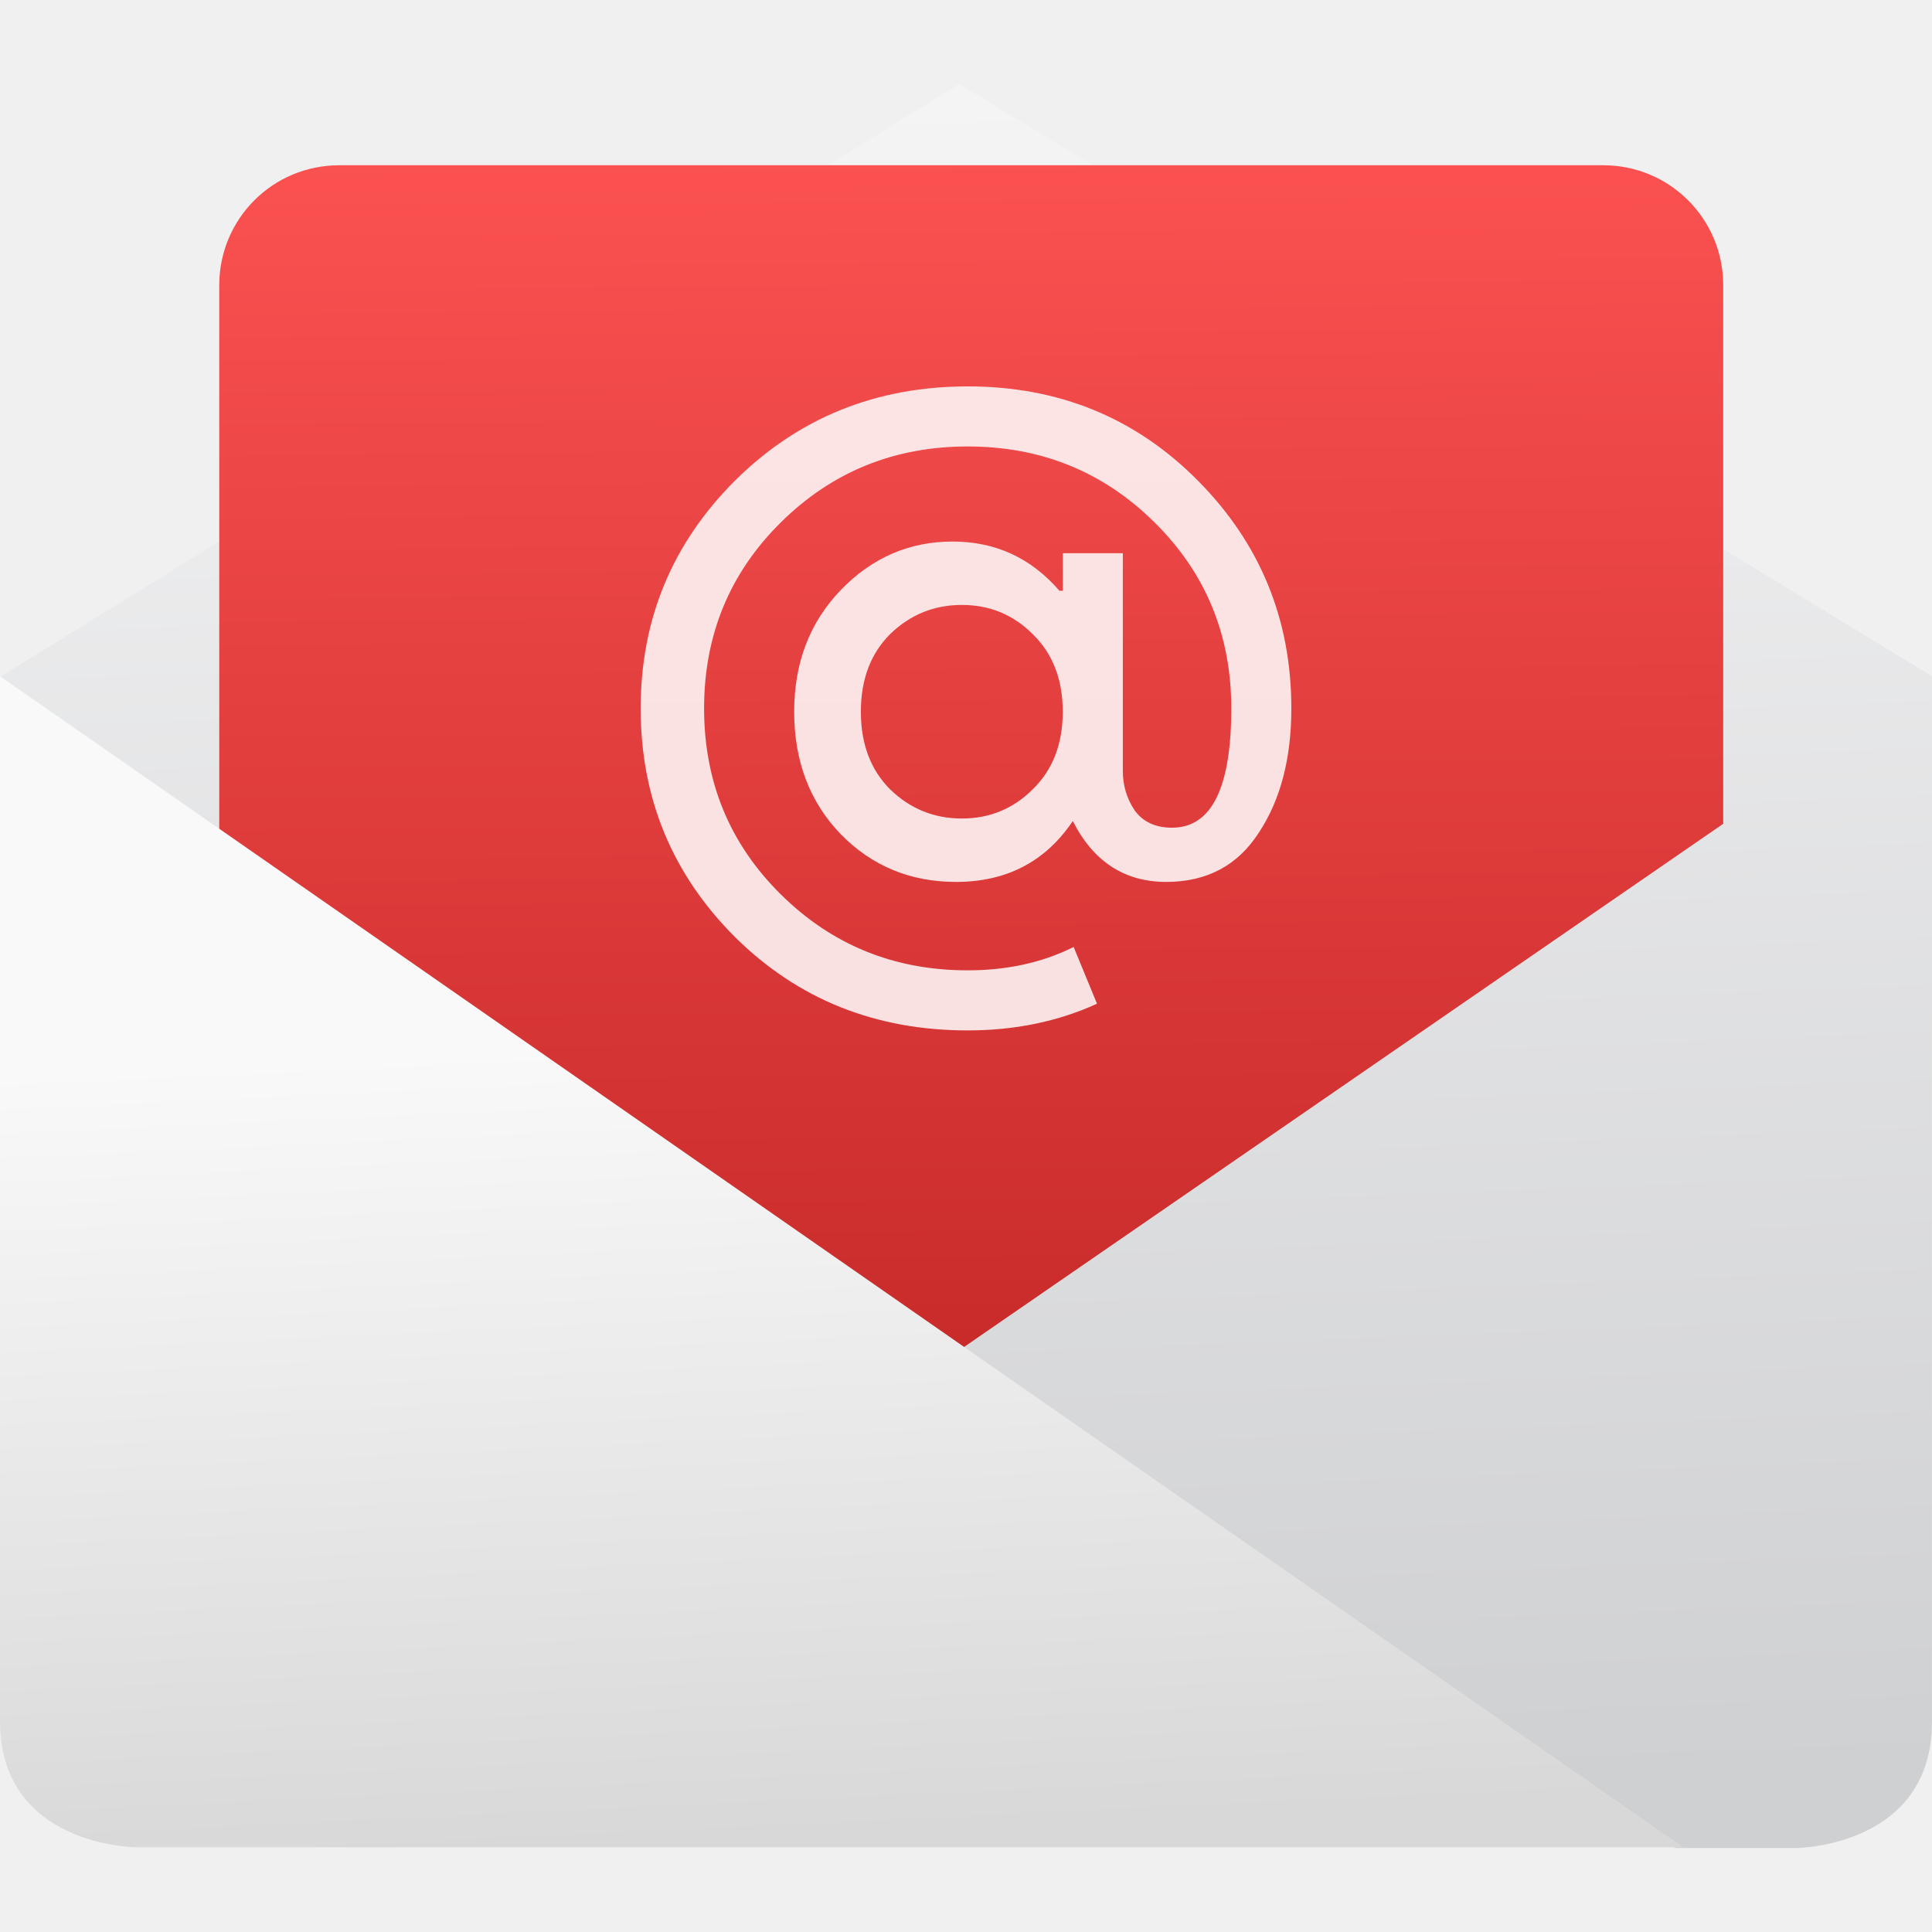
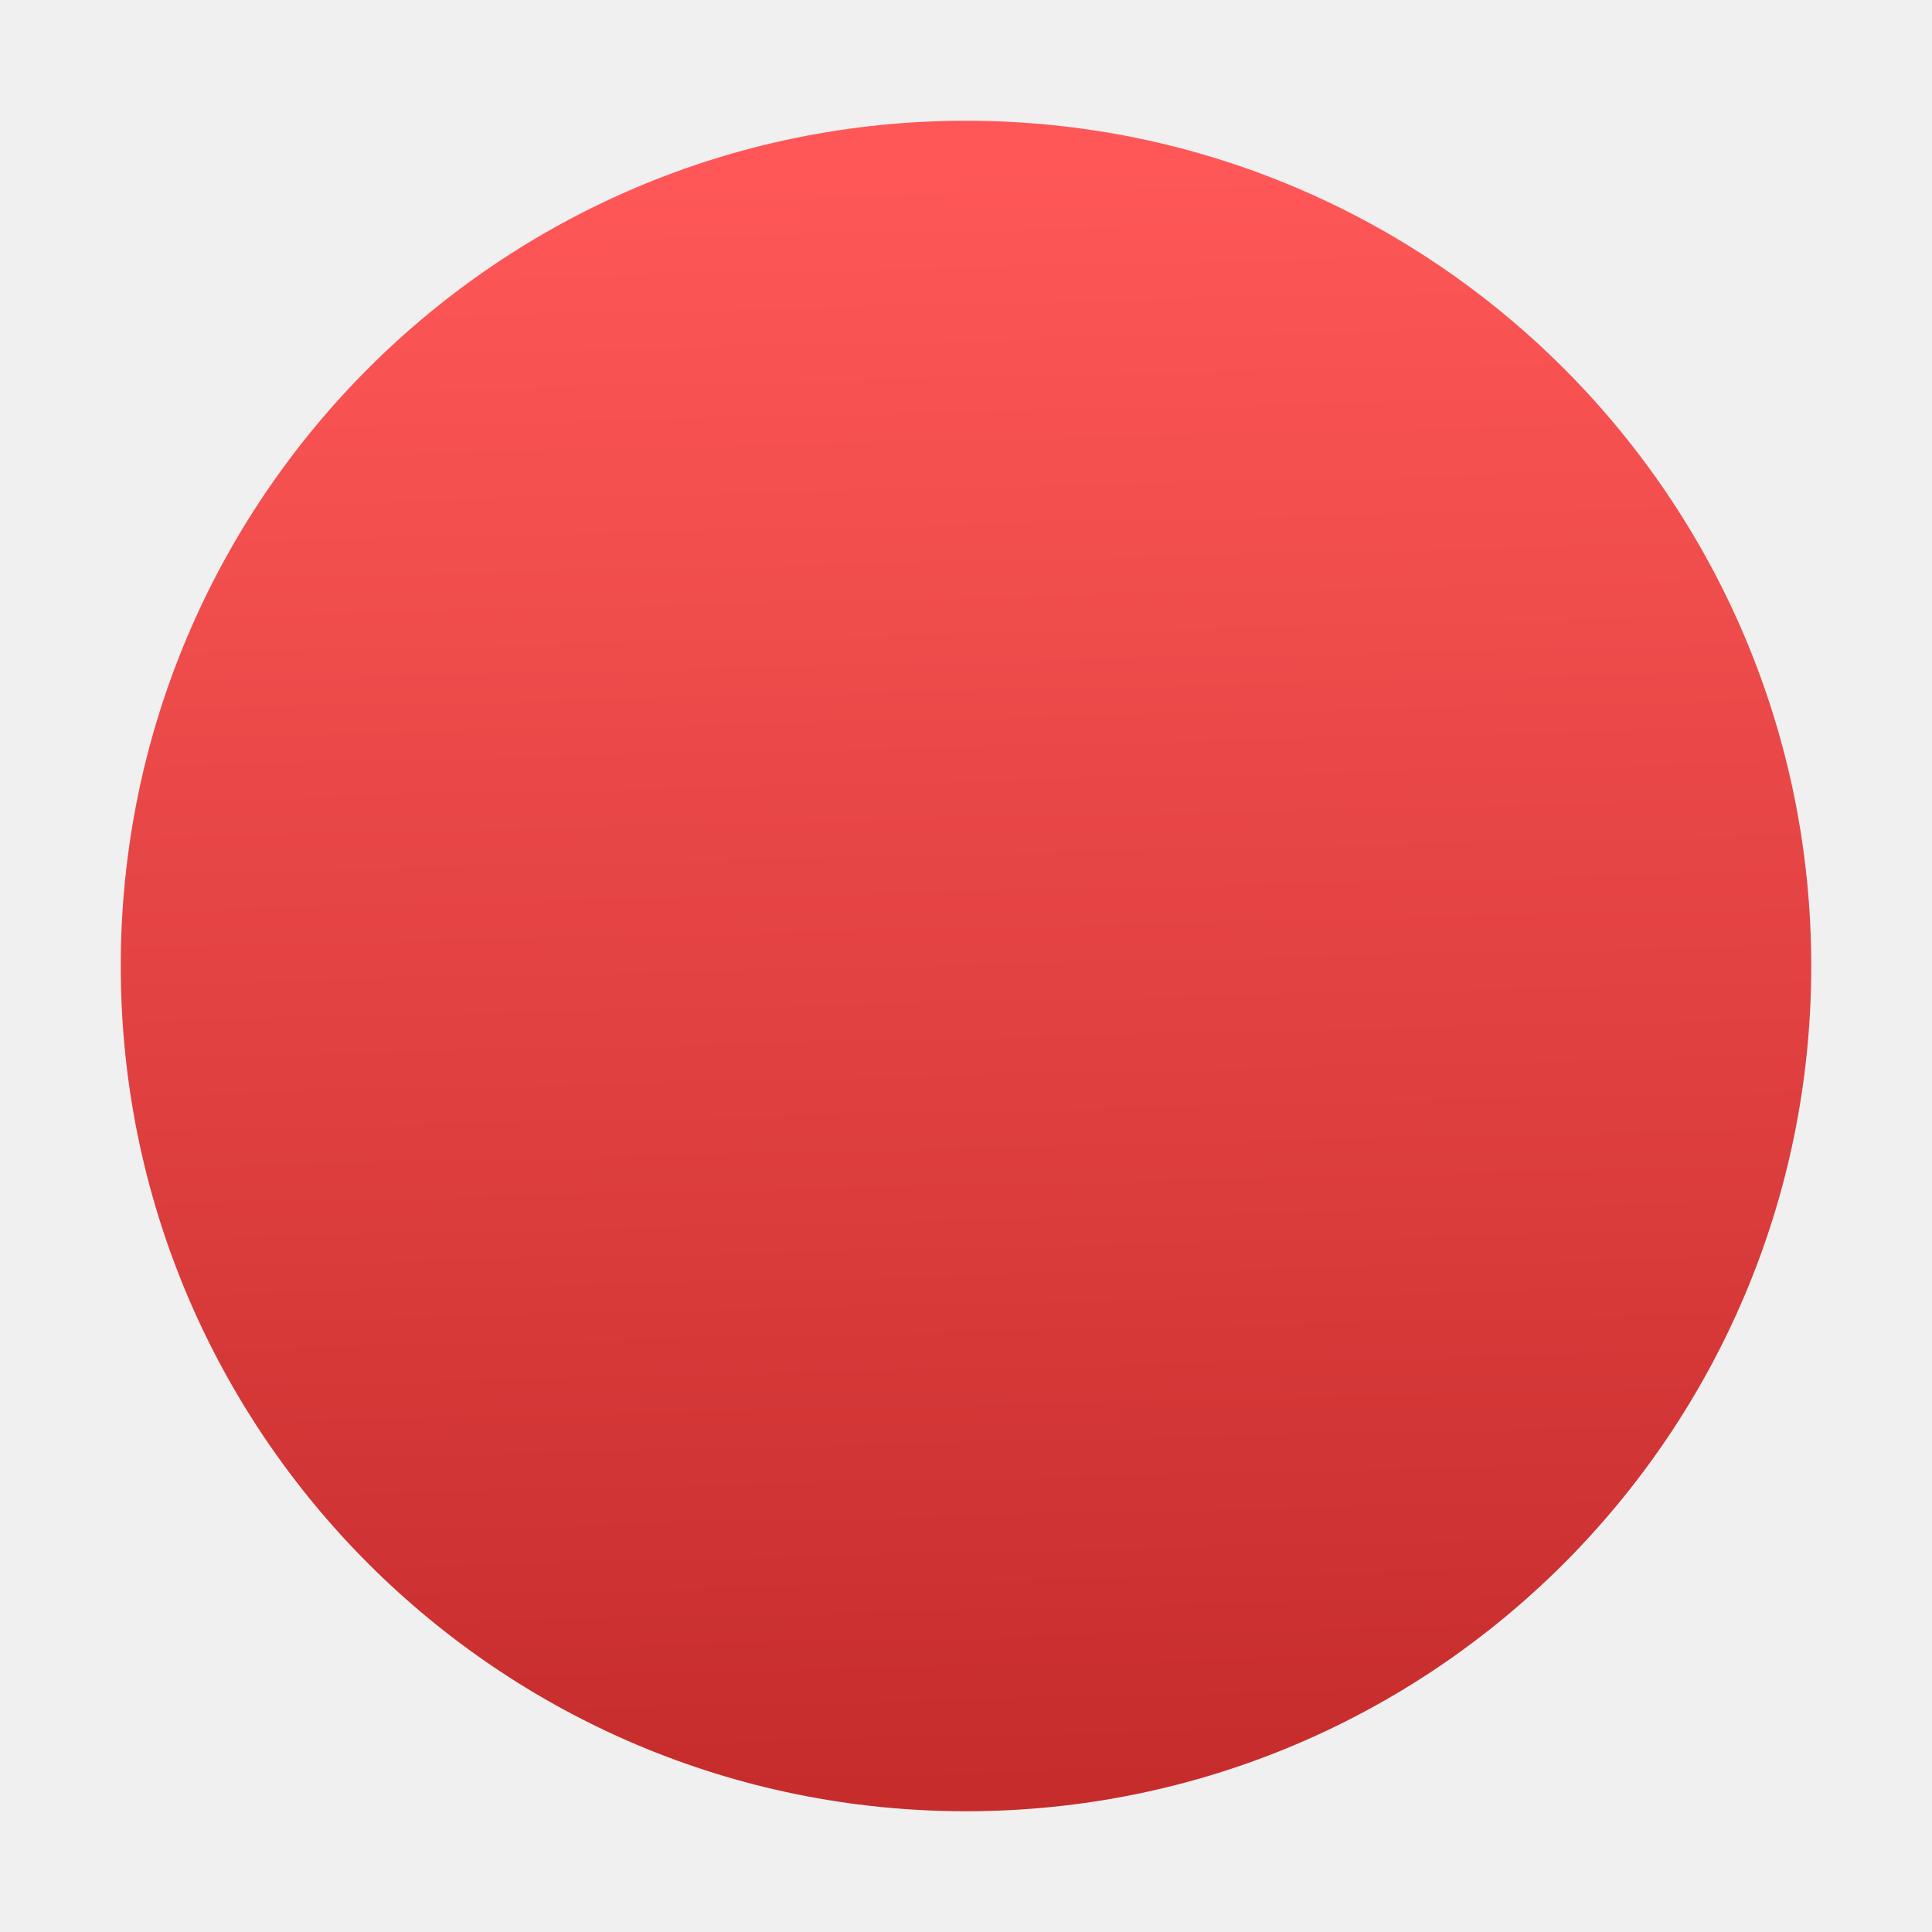
<svg xmlns="http://www.w3.org/2000/svg" xmlns:xlink="http://www.w3.org/1999/xlink" width="48" height="48" id="svg5453" version="1.1" viewBox="0 0 48 48">
  <defs id="defs5455">
-     <linearGradient id="linearGradient4324">
-       <stop style="stop-color:#cfd0d2;stop-opacity:1" offset="0" id="stop4326" />
-       <stop style="stop-color:#f4f4f5;stop-opacity:1" offset="1" id="stop4328" />
-     </linearGradient>
-     <linearGradient id="linearGradient4316">
-       <stop style="stop-color:#d8d8d8;stop-opacity:1" offset="0" id="stop4318" />
-       <stop style="stop-color:#f9f9f9;stop-opacity:1" offset="1" id="stop4320" />
-     </linearGradient>
-     <linearGradient xlink:href="#linearGradient4316" id="linearGradient4322" x1="264.904" y1="544.127" x2="264.454" y2="534.561" gradientUnits="userSpaceOnUse" />
-     <linearGradient xlink:href="#linearGradient4324" id="linearGradient4330" x1="269.5" y1="543.623" x2="268.707" y2="523.22" gradientUnits="userSpaceOnUse" />
-     <linearGradient xlink:href="#linearGradient5076" id="linearGradient4338" x1="268.25" y1="539.239" x2="268.14" y2="522.763" gradientUnits="userSpaceOnUse" />
+     <linearGradient xlink:href="#linearGradient5076" id="linearGradient4209" x1="11.818" y1="-1049.18" x2="12.182" y2="-1033.908" gradientUnits="userSpaceOnUse" />
    <linearGradient id="linearGradient4422">
      <stop id="stop4424" offset="0" style="stop-color:#197ff1;stop-opacity:1" />
      <stop id="stop4426" offset="1" style="stop-color:#21c6fb;stop-opacity:1" />
    </linearGradient>
    <linearGradient id="linearGradient5076">
      <stop id="stop5078" offset="0" style="stop-color:#c52828;stop-opacity:1" />
      <stop id="stop5080" offset="1" style="stop-color:#ff5454;stop-opacity:1" />
    </linearGradient>
  </defs>
  <g id="layer1" transform="translate(-384.5714,-499.798)">
-     <g id="g4352">
-       <g transform="matrix(1.122227,0,0,1.122227,-48.86897,-63.65107)" id="g4187">
-         <g transform="matrix(0.8910851,0,0,0.8910851,321.8643,498.938)" id="g4230">
-           <g id="g33" />
-         </g>
-         <g transform="matrix(1.847178,0,0,1.847178,-88.7936,-462.2149)" id="g4340">
-           <path style="opacity:1;fill:url(#linearGradient4330);fill-opacity:1;stroke:none;stroke-width:0.06;stroke-linecap:round;stroke-linejoin:round;stroke-miterlimit:4;stroke-dasharray:none;stroke-opacity:1" d="m 280.318,530.142 -11.657,-7.097 -11.499,7.106 20.078,14.035 1.455,0 c 0,0 1.618,-0.012 1.623,-1.505 z" id="rect4295-2" />
-           <path style="opacity:1;fill:url(#linearGradient4338);fill-opacity:1.0;stroke:none;stroke-width:0.06;stroke-linecap:round;stroke-linejoin:round;stroke-miterlimit:4;stroke-dasharray:none;stroke-opacity:1" d="m 261.228,524.018 15.15,0 c 0.796,0 1.438,0.641 1.438,1.438 l -1.2e-4,6.455 -9.455,6.516 -8.57,-6.071 0,-6.9 c 0,-0.796 0.641,-1.438 1.438,-1.438 z" id="rect4313" />
-           <path style="opacity:1;fill:url(#linearGradient4322);fill-opacity:1;stroke:none;stroke-width:0.06;stroke-linecap:round;stroke-linejoin:round;stroke-miterlimit:4;stroke-dasharray:none;stroke-opacity:1" d="m 257.163,530.142 20.174,14.035 -18.551,0 c 0,0 -1.618,-0.012 -1.623,-1.505 z" id="rect4295" />
-         </g>
-         <g transform="matrix(0.5181347,0,0,0.5181347,167.4885,259.5985)" id="text4345" style="font-style:normal;font-weight:normal;font-size:35.643px;line-height:125%;font-family:sans-serif;letter-spacing:0px;word-spacing:0px;fill:#ffffff;fill-opacity:0.849;stroke:none;stroke-width:1px;stroke-linecap:butt;stroke-linejoin:miter;stroke-opacity:1">
-           <path id="path4350" style="font-style:normal;font-variant:normal;font-weight:normal;font-stretch:normal;font-family:'Product Sans';-inkscape-font-specification:'Product Sans';fill:#ffffff;fill-opacity:0.849" d="m 463.522,484.501 q 5.846,0 9.838,4.028 3.992,4.028 3.992,9.731 0,3.208 -1.39,5.311 -1.354,2.103 -3.956,2.103 -2.673,0 -3.992,-2.602 -1.747,2.602 -4.99,2.602 -2.923,0 -4.919,-2.032 -1.996,-2.067 -1.996,-5.24 0,-3.137 1.996,-5.204 1.996,-2.067 4.776,-2.067 2.745,0 4.562,2.103 l 0.143,0 0,-1.604 2.566,0 0,9.303 q 0,0.927 0.499,1.675 0.535,0.749 1.604,0.749 2.531,0 2.531,-5.097 0,-4.705 -3.279,-7.948 -3.279,-3.244 -7.984,-3.244 -4.705,0 -7.984,3.244 -3.279,3.244 -3.279,7.948 0,4.705 3.279,7.948 3.279,3.244 7.984,3.244 2.531,0 4.527,-0.998 l 0.998,2.424 q -2.495,1.141 -5.525,1.141 -5.917,0 -9.945,-3.992 -4.028,-4.028 -4.028,-9.766 0,-5.703 4.028,-9.731 4.063,-4.028 9.945,-4.028 z m -3.315,17.216 q 1.283,1.248 3.065,1.248 1.782,0 3.03,-1.248 1.283,-1.248 1.283,-3.315 0,-2.067 -1.283,-3.315 -1.248,-1.248 -3.03,-1.248 -1.782,0 -3.065,1.248 -1.248,1.248 -1.248,3.315 0,2.067 1.248,3.315 z" />
+     <g id="g4201" transform="matrix(0.875,0,0,0.875,51.07142,65.47474)">
+       <g id="g4217" transform="matrix(2.666667,0,0,2.666667,-718.619,-905.9966)">
+         <g transform="matrix(-1.125,0,0,1.125,435.0714,-635.3595)" id="layer1-6">
+           <circle transform="scale(1,-1)" cy="-1041.362" cx="11" id="path4150" style="opacity:0.98;fill:url(#linearGradient4209);fill-opacity:1;stroke:none;stroke-width:1.258;stroke-linecap:round;stroke-linejoin:round;stroke-miterlimit:4;stroke-dasharray:none;stroke-opacity:1" r="8" />
        </g>
      </g>
    </g>
  </g>
</svg>
